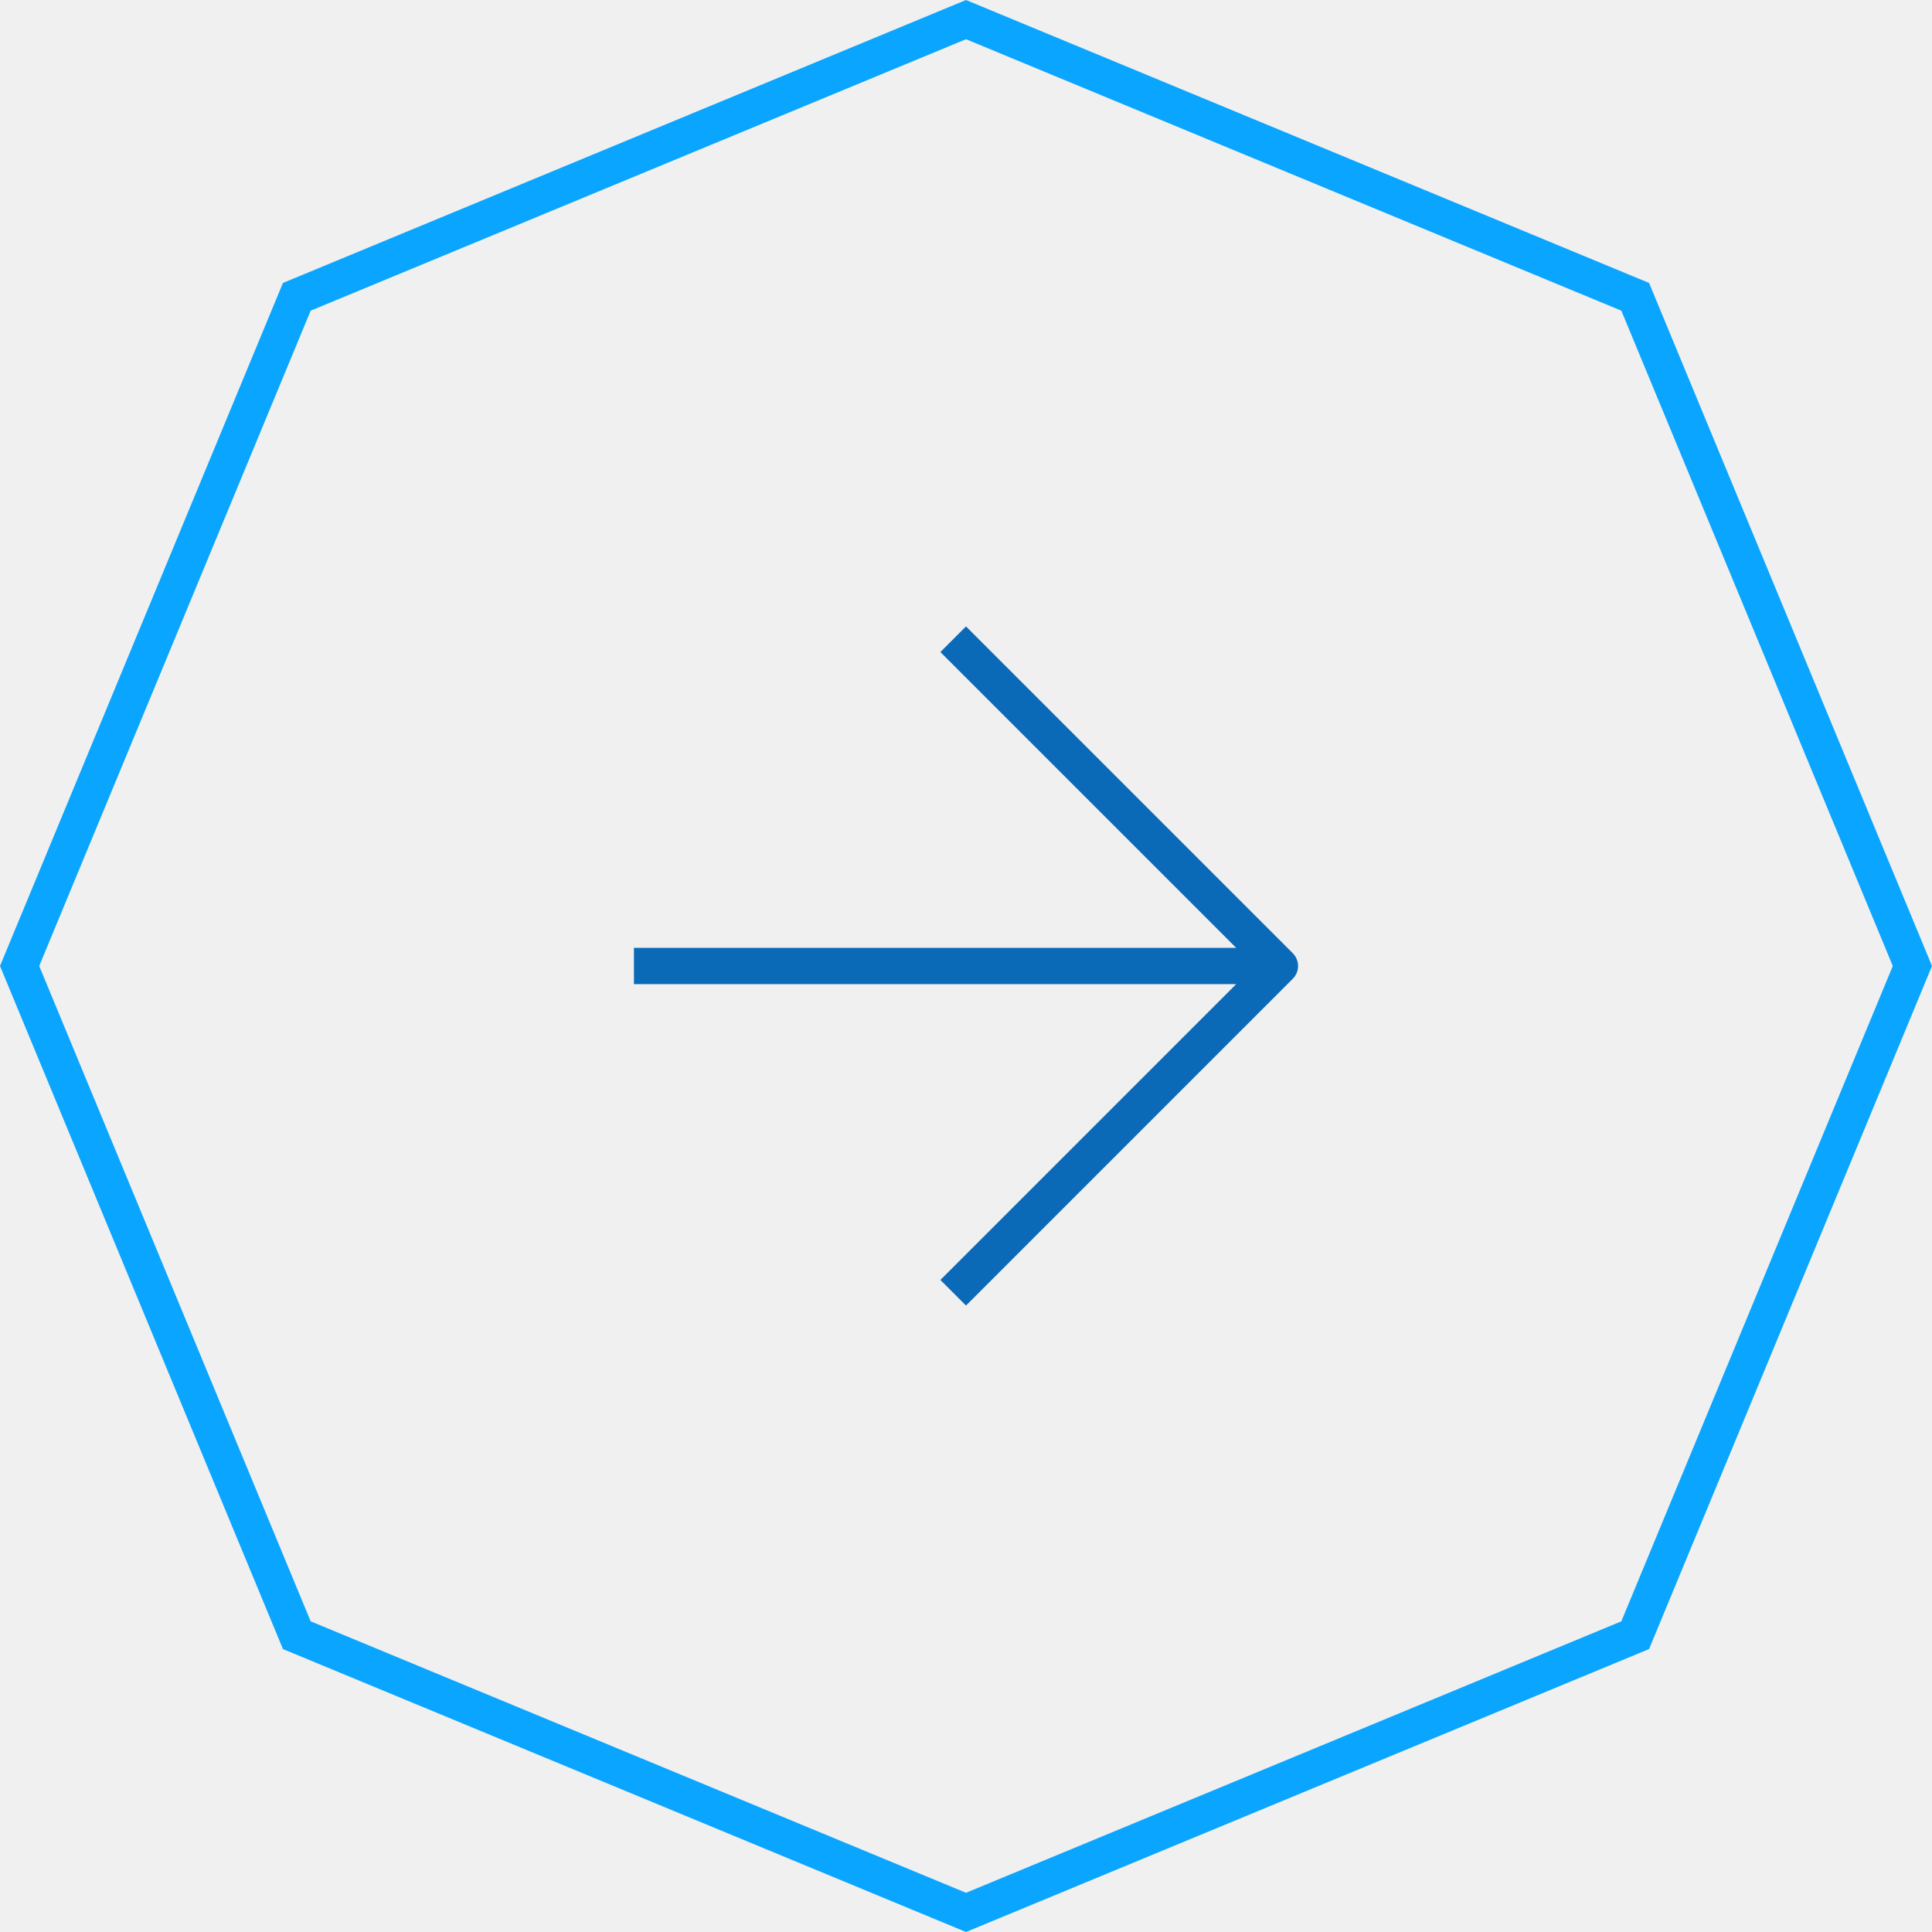
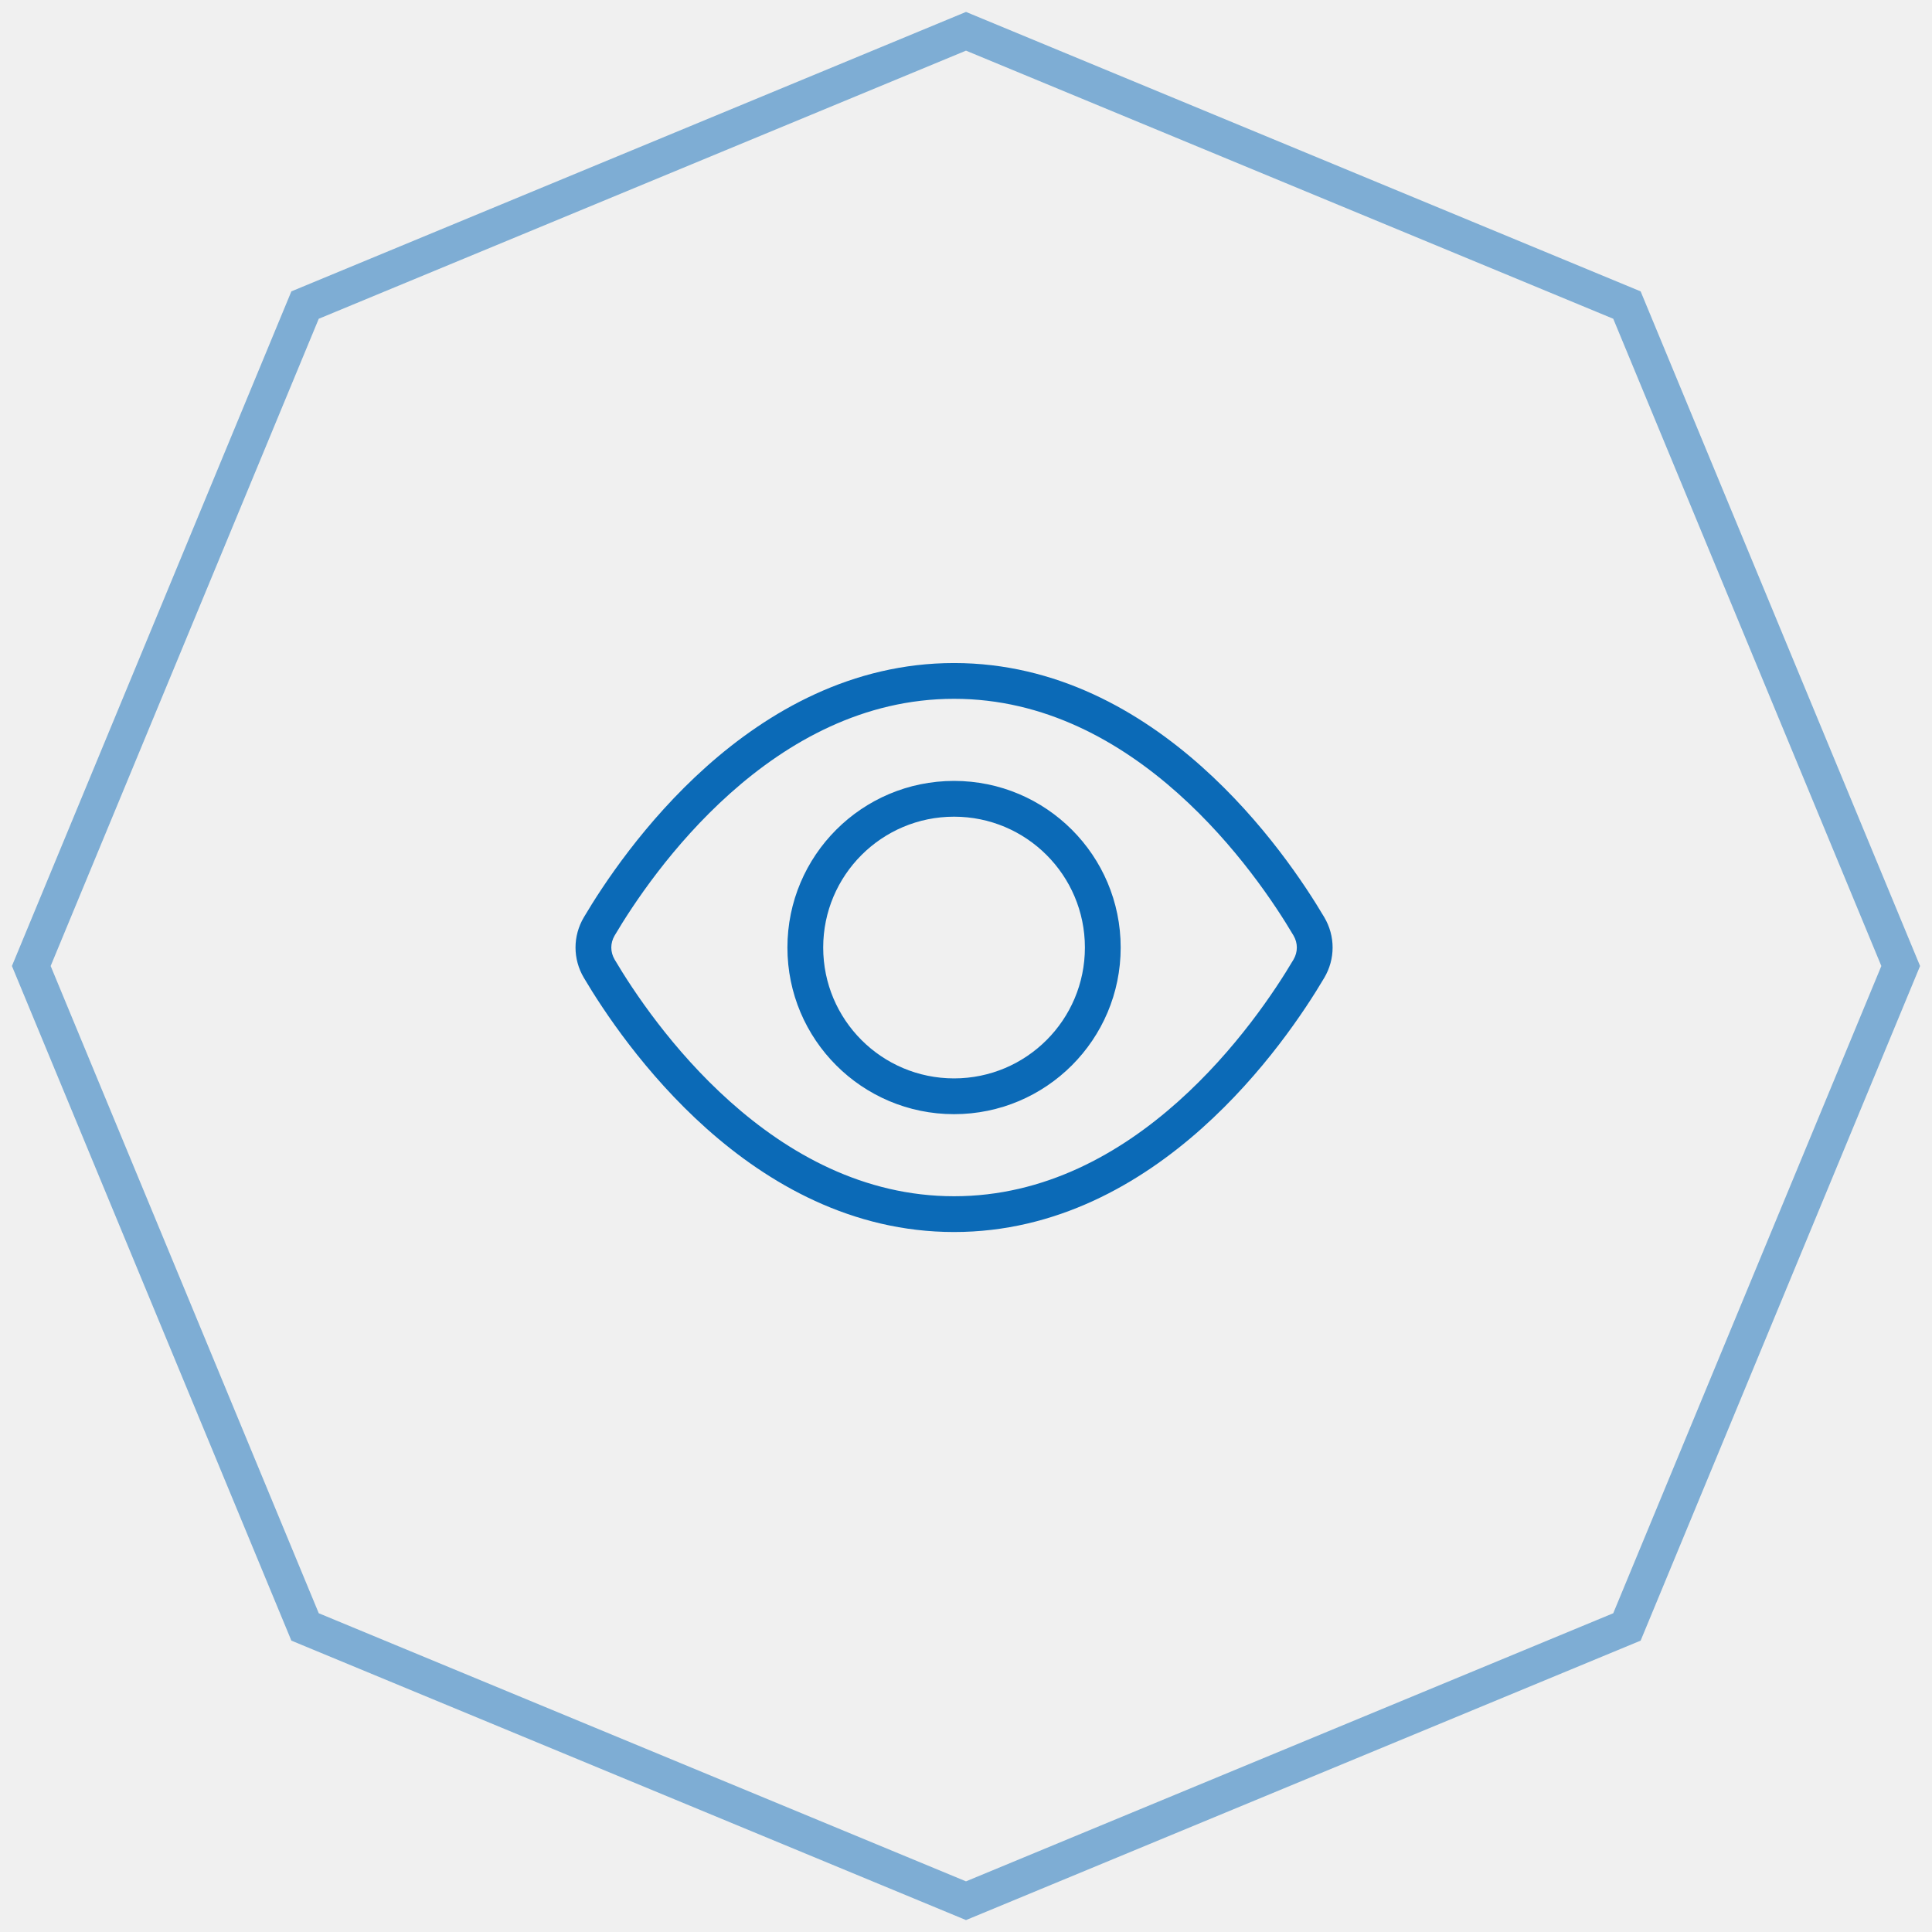
- <svg xmlns="http://www.w3.org/2000/svg" width="80" height="80" viewBox="0 0 80 80" fill="none" class="svg__molecule-see-more">
-   <mask id="a" fill="#fff" class="svg__fill--white">
-     <path d="m40 0 28.284 11.716L80 40 68.284 68.284 40 80 11.716 68.284 0 40l11.716-28.284L40 0Z" />
-   </mask>
-   <path d="m40 0 28.284 11.716L80 40 68.284 68.284 40 80 11.716 68.284 0 40l11.716-28.284L40 0Z" stroke="#0AA5FF" stroke-width="3" mask="url(#a)" class="svg__stroke--default-cyan-03" />
-   <g clip-path="url(#b)" stroke="#0B6AB7" stroke-width="1.5" stroke-linecap="square" stroke-linejoin="round" class="svg__stroke--primary-blue-03">
-     <path d="M27 40h24.607M40 53l13-13-13-13" />
+ <svg xmlns="http://www.w3.org/2000/svg" width="81" height="81" viewBox="0 0 81 81" fill="none" class="svg__molecule-see-more">
+   <g opacity="0.5">
+     <path d="M12.79 12.79L40.5 1.312L68.21 12.79L79.688 40.5L68.21 68.21L40.5 79.688L12.79 68.21L1.312 40.5L12.79 12.79Z" stroke="#0B6AB7" stroke-width="1.5" class="svg__stroke--primary-blue-03" />
  </g>
-   <defs>
-     <clipPath id="b">
-       <path fill="#fff" transform="matrix(-1 0 0 1 56 24)" d="M0 0h32v32H0z" />
-     </clipPath>
-   </defs>
+   <path fill-rule="evenodd" clip-rule="evenodd" d="M30.616 33.26C28.184 35.43 26.533 37.93 25.771 39.219C25.582 39.538 25.582 39.913 25.771 40.233C26.533 41.521 28.184 44.021 30.616 46.191C33.048 48.361 36.205 50.153 40 50.153C43.795 50.153 46.952 48.361 49.384 46.191C51.816 44.021 53.467 41.521 54.229 40.233C54.418 39.913 54.418 39.538 54.229 39.219C53.467 37.93 51.816 35.43 49.384 33.26C46.952 31.09 43.795 29.298 40 29.298C36.205 29.298 33.048 31.09 30.616 33.26ZM29.617 32.141C32.21 29.828 35.708 27.798 40 27.798C44.292 27.798 47.79 29.828 50.382 32.141C52.974 34.453 54.717 37.098 55.52 38.455C55.987 39.245 55.987 40.206 55.52 40.996C54.717 42.353 52.974 44.998 50.382 47.311C47.79 49.624 44.292 51.653 40 51.653C35.708 51.653 32.21 49.624 29.617 47.311C27.026 44.998 25.283 42.353 24.48 40.996C24.012 40.206 24.012 39.245 24.48 38.455C25.283 37.098 27.026 34.453 29.617 32.141ZM39.999 45.212C43.029 45.212 45.485 42.756 45.485 39.726C45.485 36.696 43.029 34.24 39.999 34.24C36.969 34.24 34.513 36.696 34.513 39.726C34.513 42.756 36.969 45.212 39.999 45.212ZM46.985 39.726C46.985 43.584 43.857 46.712 39.999 46.712C36.141 46.712 33.013 43.584 33.013 39.726C33.013 35.868 36.141 32.74 39.999 32.74C43.857 32.74 46.985 35.868 46.985 39.726Z" fill="#0B6AB7" class="svg__fill--primary-blue-03" />
</svg>
